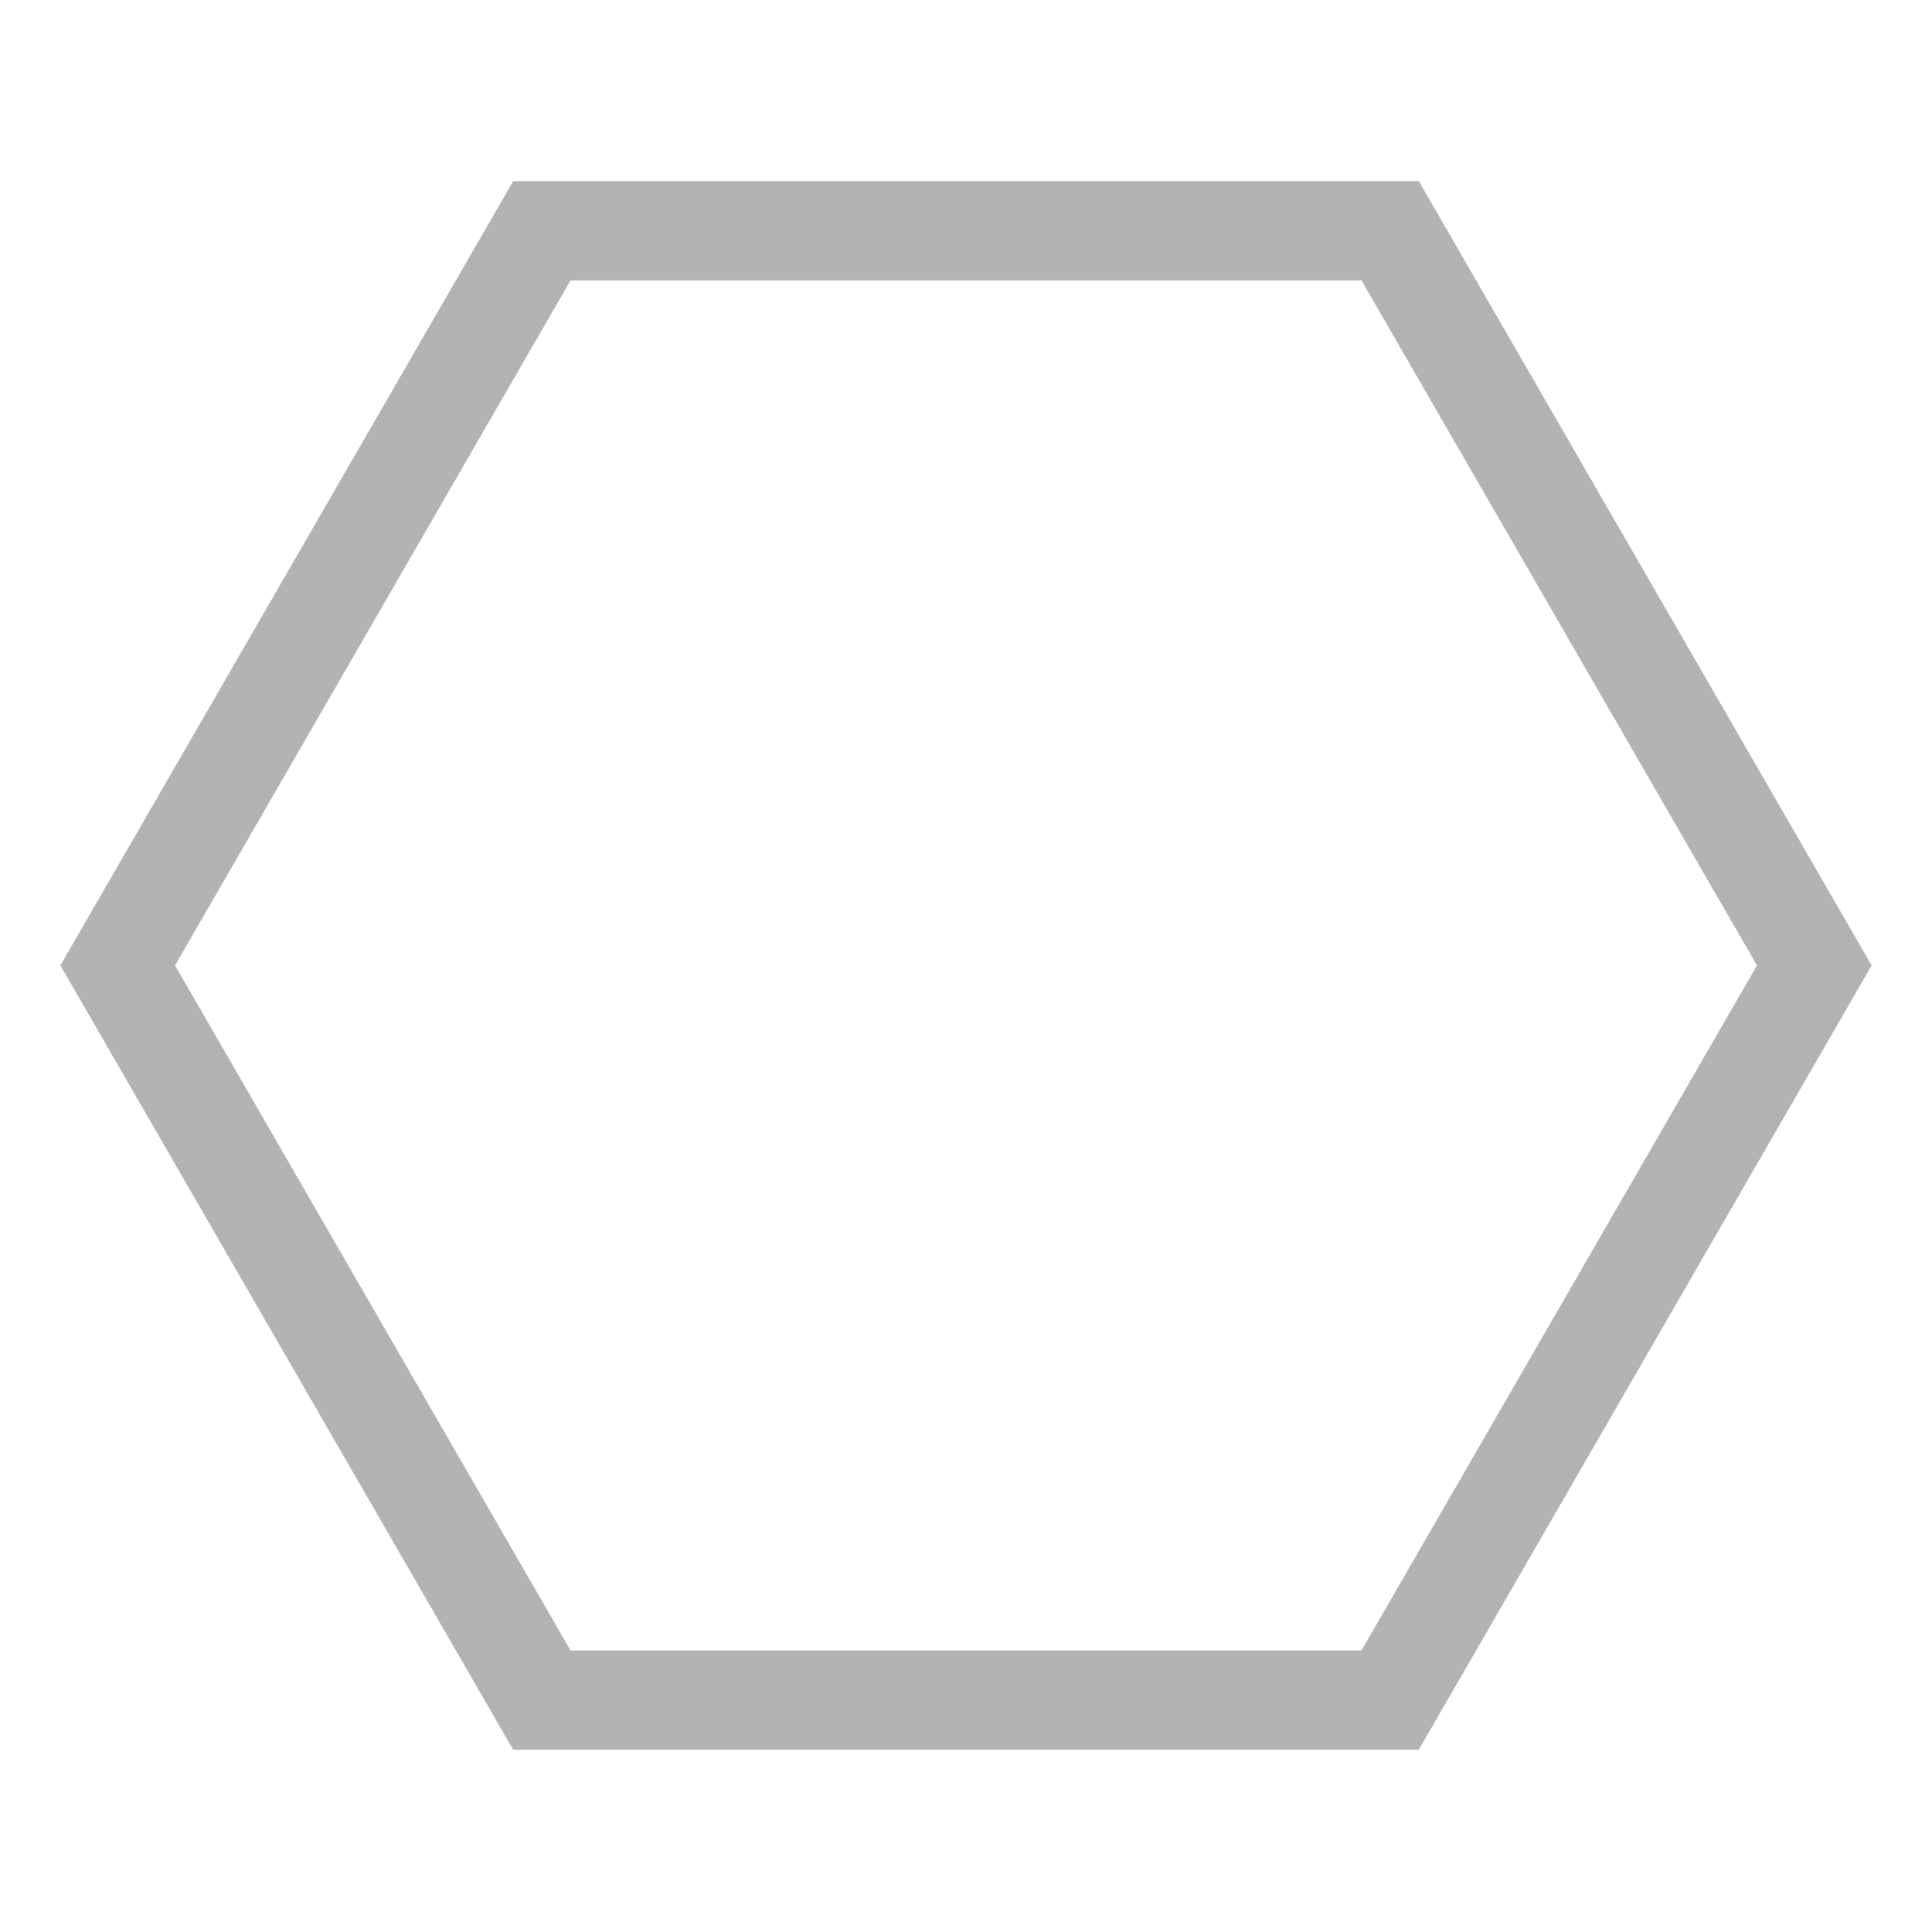
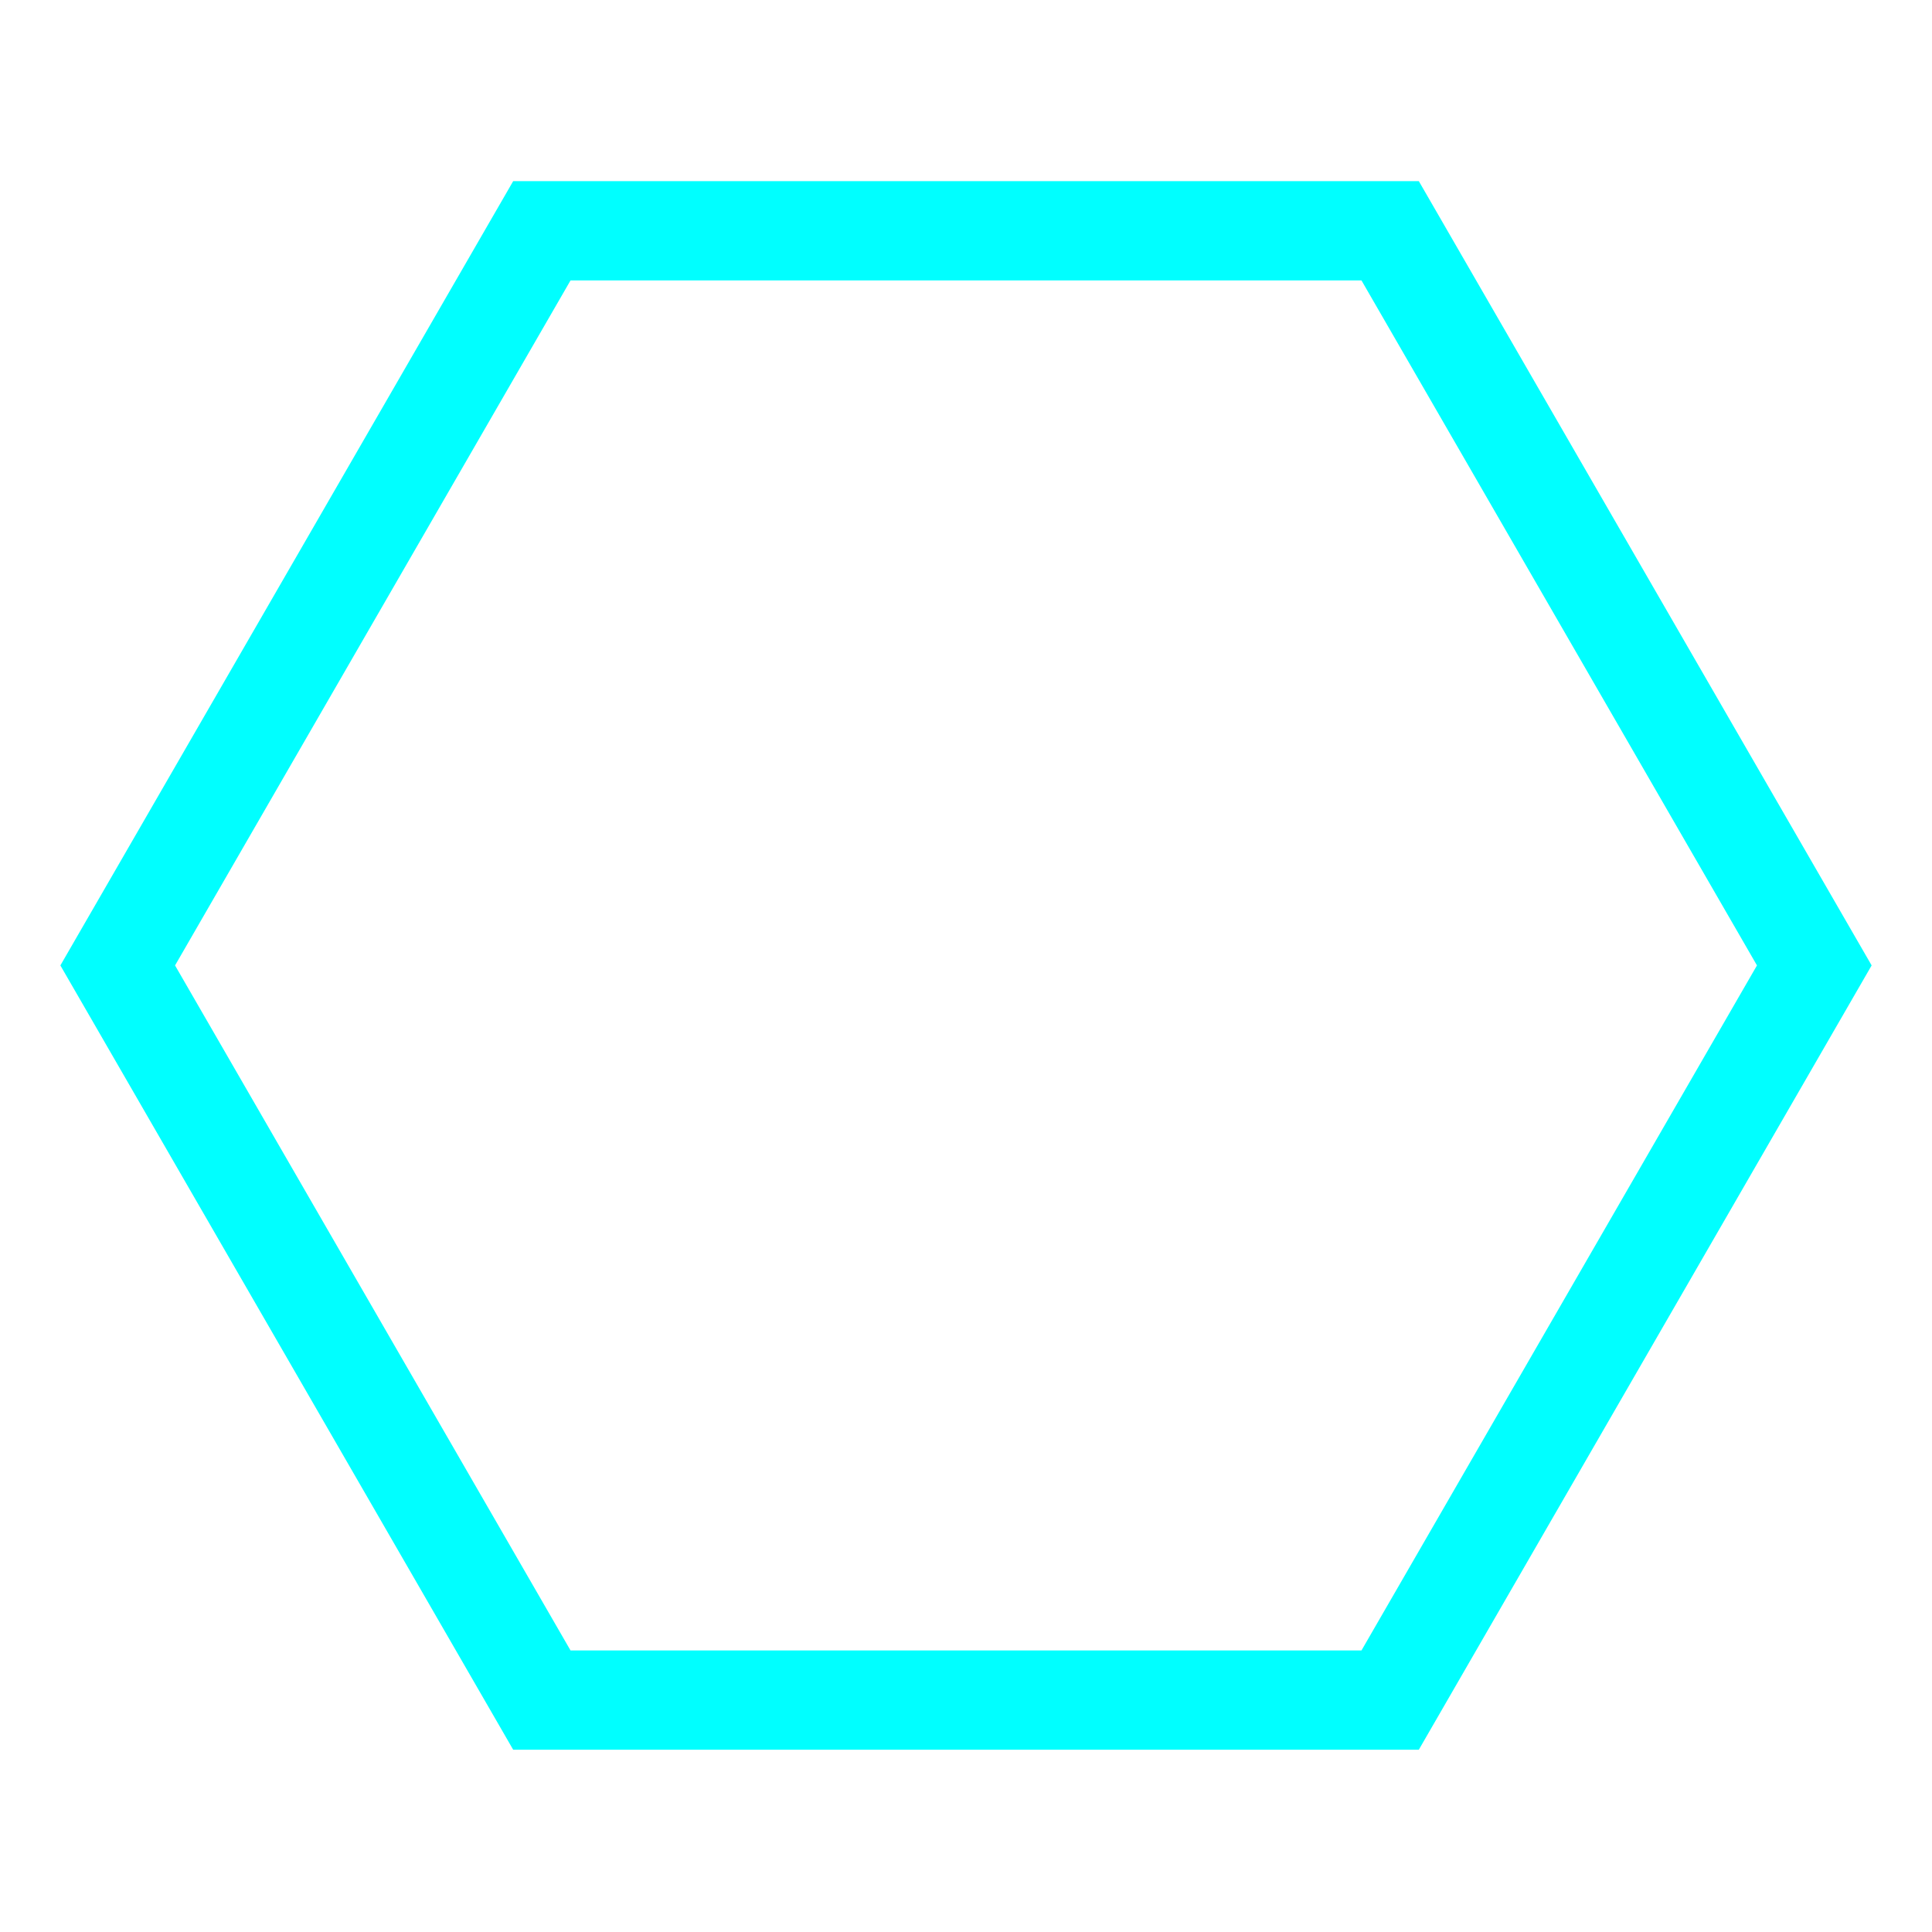
<svg xmlns="http://www.w3.org/2000/svg" width="256" height="256" viewBox="0 0 67.733 67.733" version="1.1" id="svg5">
  <defs id="defs2" />
  <g id="layer1">
-     <path style="fill:none;stroke:#b3b3b3;stroke-width:10;stroke-miterlimit:4;stroke-dasharray:none" id="path1152" d="M 119.767,55.926 77.054,129.908 H -8.372 l -42.713,-73.981 42.713,-73.981 85.426,0 z" transform="matrix(0.3481372,0,0,0.3481372,21.91133,14.37623)" />
+     <path style="fill:none;stroke:#00ffff;stroke-width:10;stroke-miterlimit:4;stroke-dasharray:none" id="path1152" d="M 119.767,55.926 77.054,129.908 H -8.372 l -42.713,-73.981 42.713,-73.981 85.426,0 z" transform="matrix(0.3481372,0,0,0.3481372,21.91133,14.37623)" />
  </g>
</svg>
